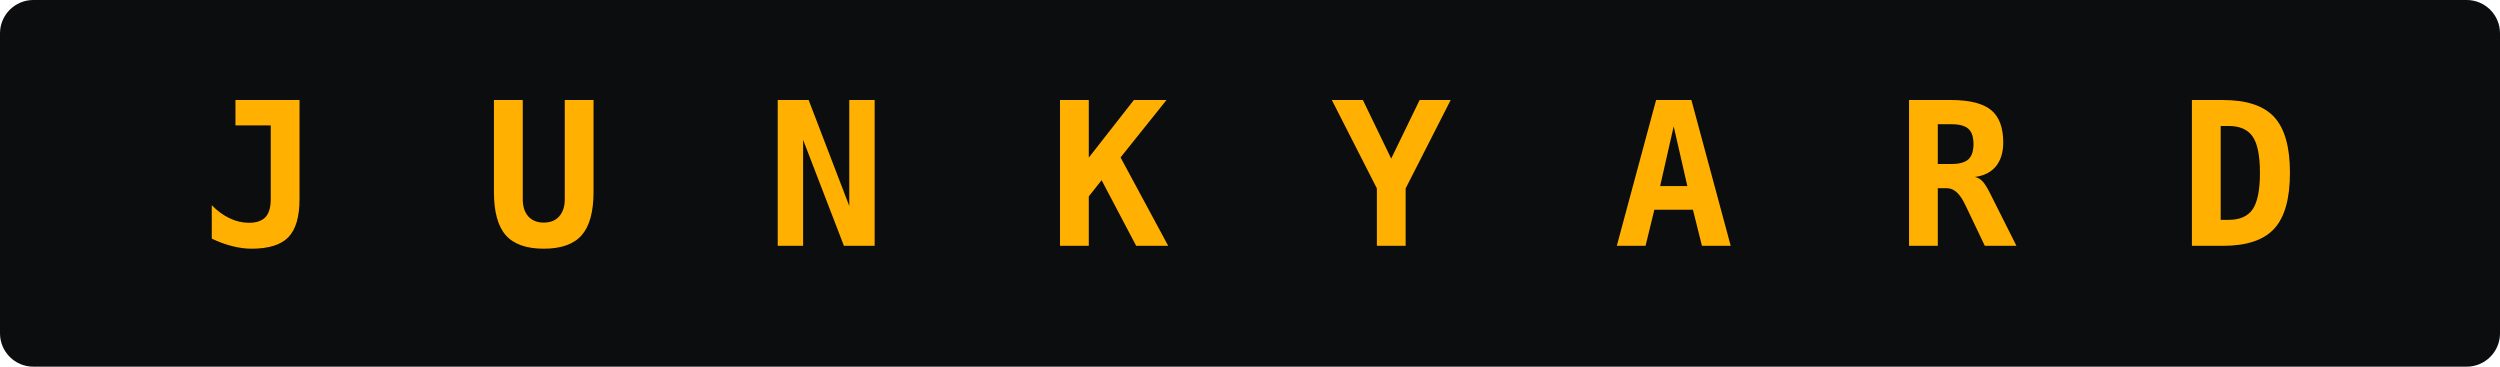
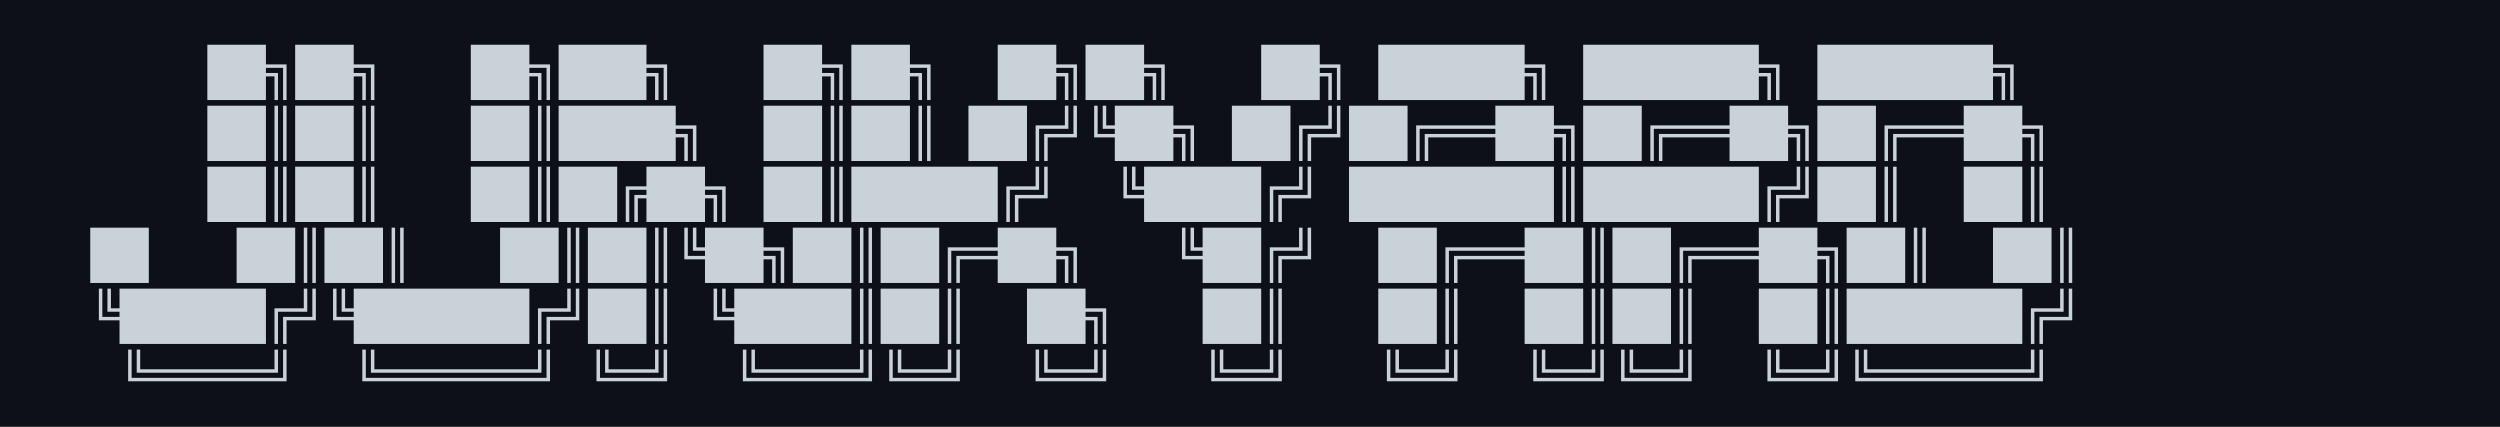
- <svg xmlns="http://www.w3.org/2000/svg" viewBox="0 0 600 88" role="img" aria-labelledby="title">
-   <rect width="600" height="88" rx="8" fill="#0B0D0F" />
-   <text x="300" y="59" fill="#FFB000" font-family="ui-monospace, SFMono-Regular, Consolas, monospace" font-size="48" font-weight="700" letter-spacing="5" text-anchor="middle">J U N K Y A R D</text>
+ <svg xmlns="http://www.w3.org/2000/svg" width="820" height="140" viewBox="0 0 820 140">
+   <rect width="100%" height="100%" fill="#0d1117" />
+   <text x="20" y="28" font-family="ui-monospace, SFMono-Regular, Menlo, Monaco, Consolas, 'Liberation Mono', 'Courier New', monospace" font-size="16" fill="#c9d1d9" xml:space="preserve">     ██╗██╗   ██╗███╗   ██╗██╗  ██╗██╗   ██╗ █████╗ ██████╗ ██████╗ </text>
+   <text x="20" y="48" font-family="ui-monospace, SFMono-Regular, Menlo, Monaco, Consolas, 'Liberation Mono', 'Courier New', monospace" font-size="16" fill="#c9d1d9" xml:space="preserve">     ██║██║   ██║████╗  ██║██║ ██╔╝╚██╗ ██╔╝██╔══██╗██╔══██╗██╔══██╗</text>
+   <text x="20" y="68" font-family="ui-monospace, SFMono-Regular, Menlo, Monaco, Consolas, 'Liberation Mono', 'Courier New', monospace" font-size="16" fill="#c9d1d9" xml:space="preserve">     ██║██║   ██║██╔██╗ ██║█████╔╝  ╚████╔╝ ███████║██████╔╝██║  ██║</text>
+   <text x="20" y="88" font-family="ui-monospace, SFMono-Regular, Menlo, Monaco, Consolas, 'Liberation Mono', 'Courier New', monospace" font-size="16" fill="#c9d1d9" xml:space="preserve"> ██   ██║██║   ██║██║╚██╗██║██╔═██╗   ╚██╔╝  ██╔══██║██╔══██╗██║  ██║</text>
+   <text x="20" y="108" font-family="ui-monospace, SFMono-Regular, Menlo, Monaco, Consolas, 'Liberation Mono', 'Courier New', monospace" font-size="16" fill="#c9d1d9" xml:space="preserve"> ╚█████╔╝╚██████╔╝██║ ╚████║██║  ██╗   ██║   ██║  ██║██║  ██║██████╔╝</text>
+   <text x="20" y="128" font-family="ui-monospace, SFMono-Regular, Menlo, Monaco, Consolas, 'Liberation Mono', 'Courier New', monospace" font-size="16" fill="#c9d1d9" xml:space="preserve">  ╚════╝  ╚═════╝ ╚═╝  ╚═══╝╚═╝  ╚═╝   ╚═╝   ╚═╝  ╚═╝╚═╝  ╚═╝╚═════╝ </text>
</svg>
